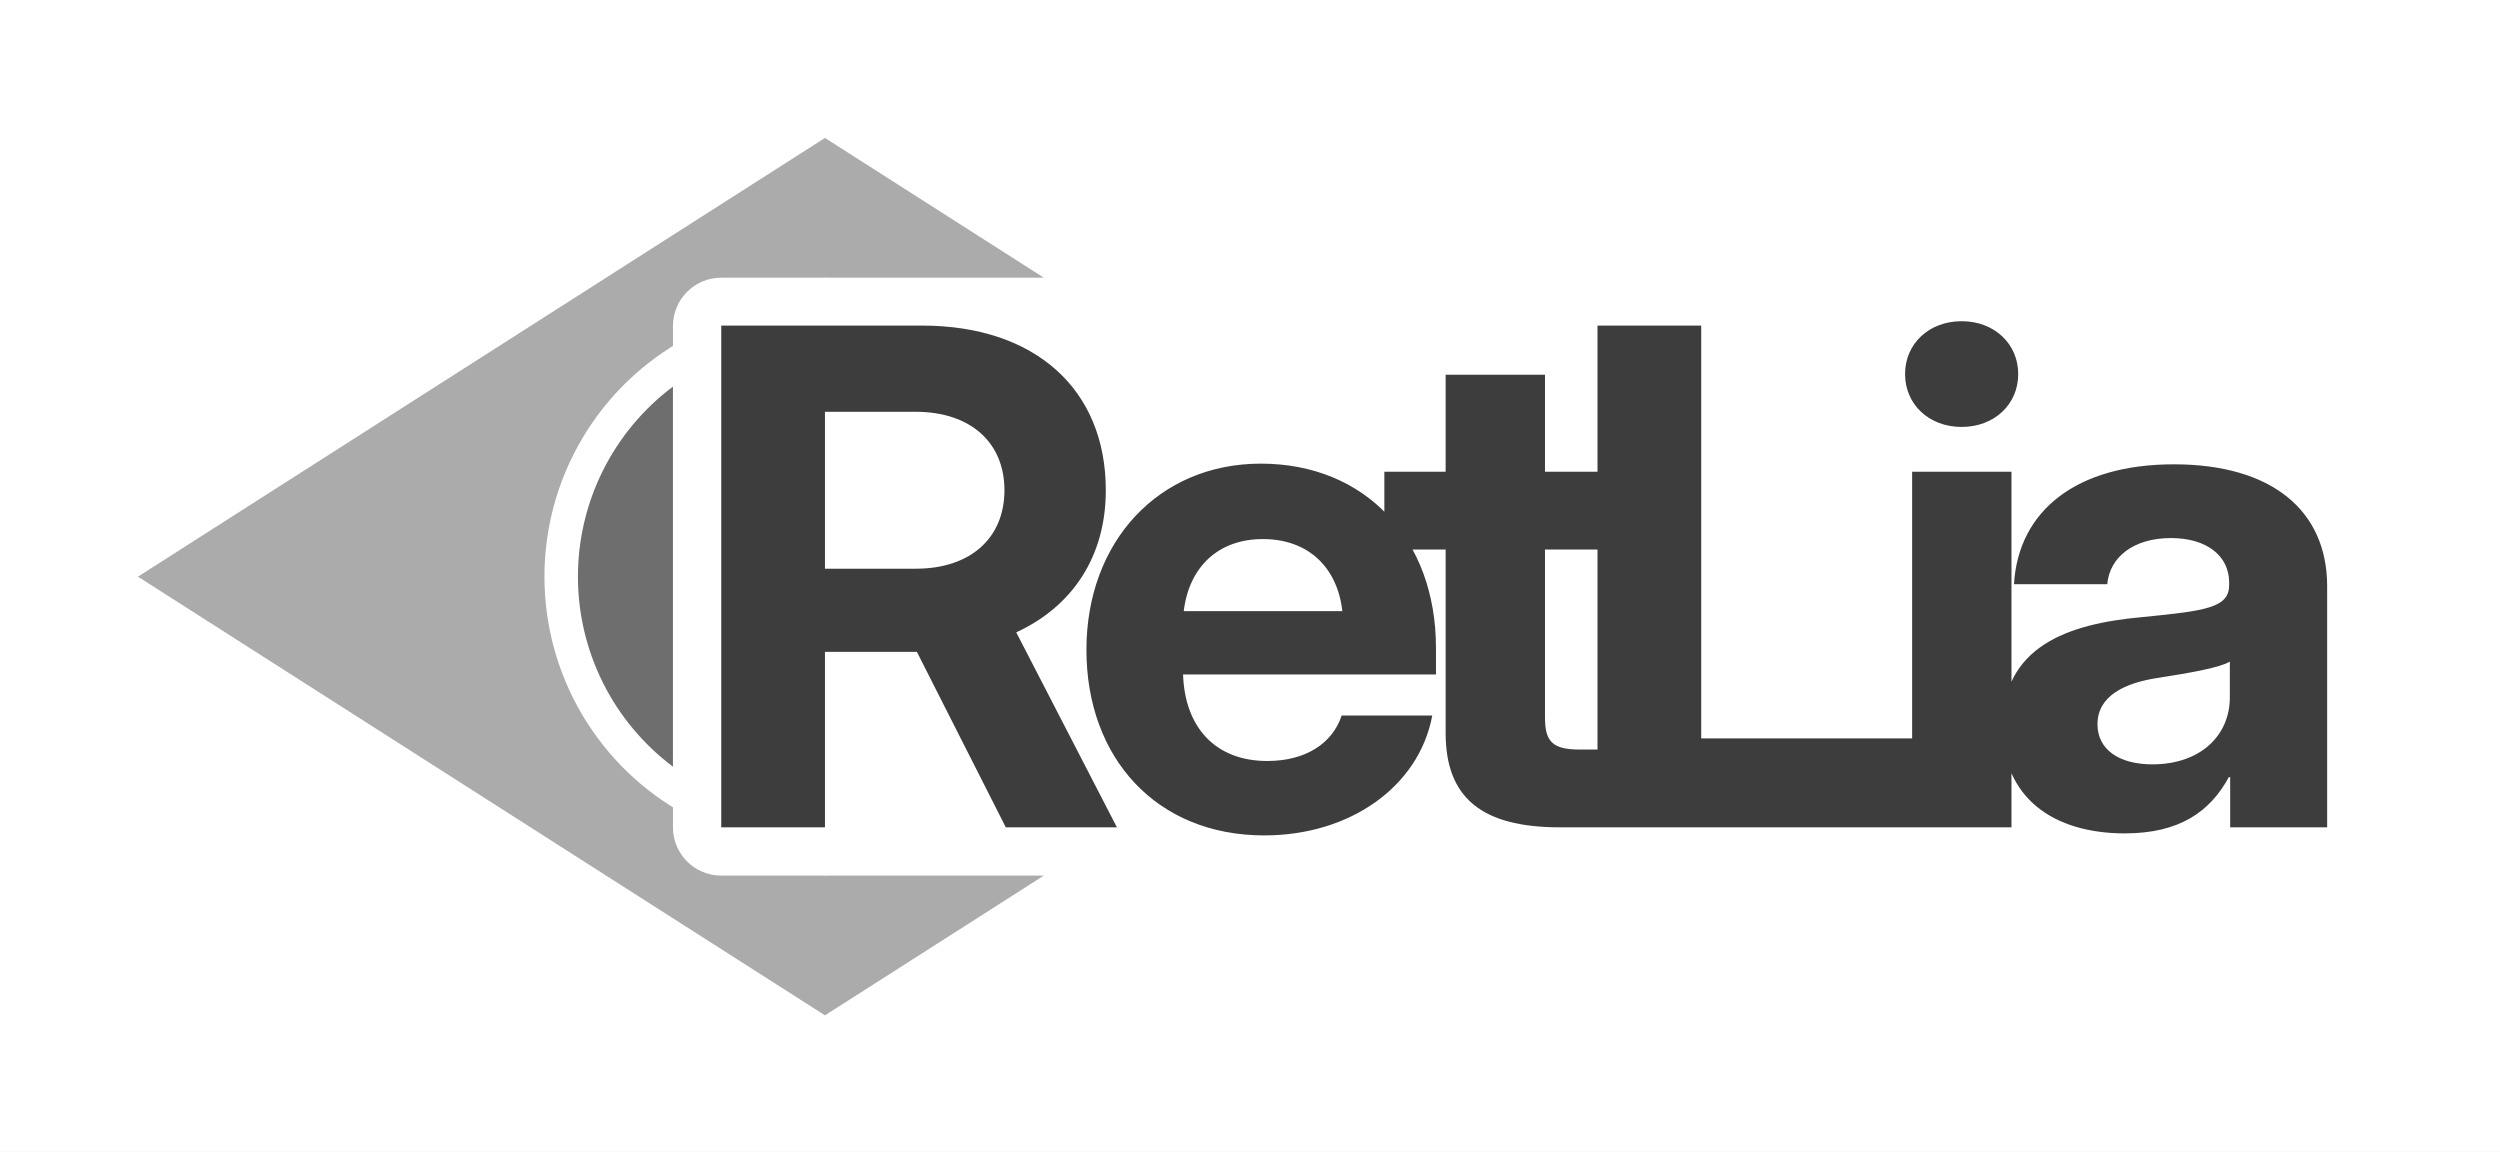
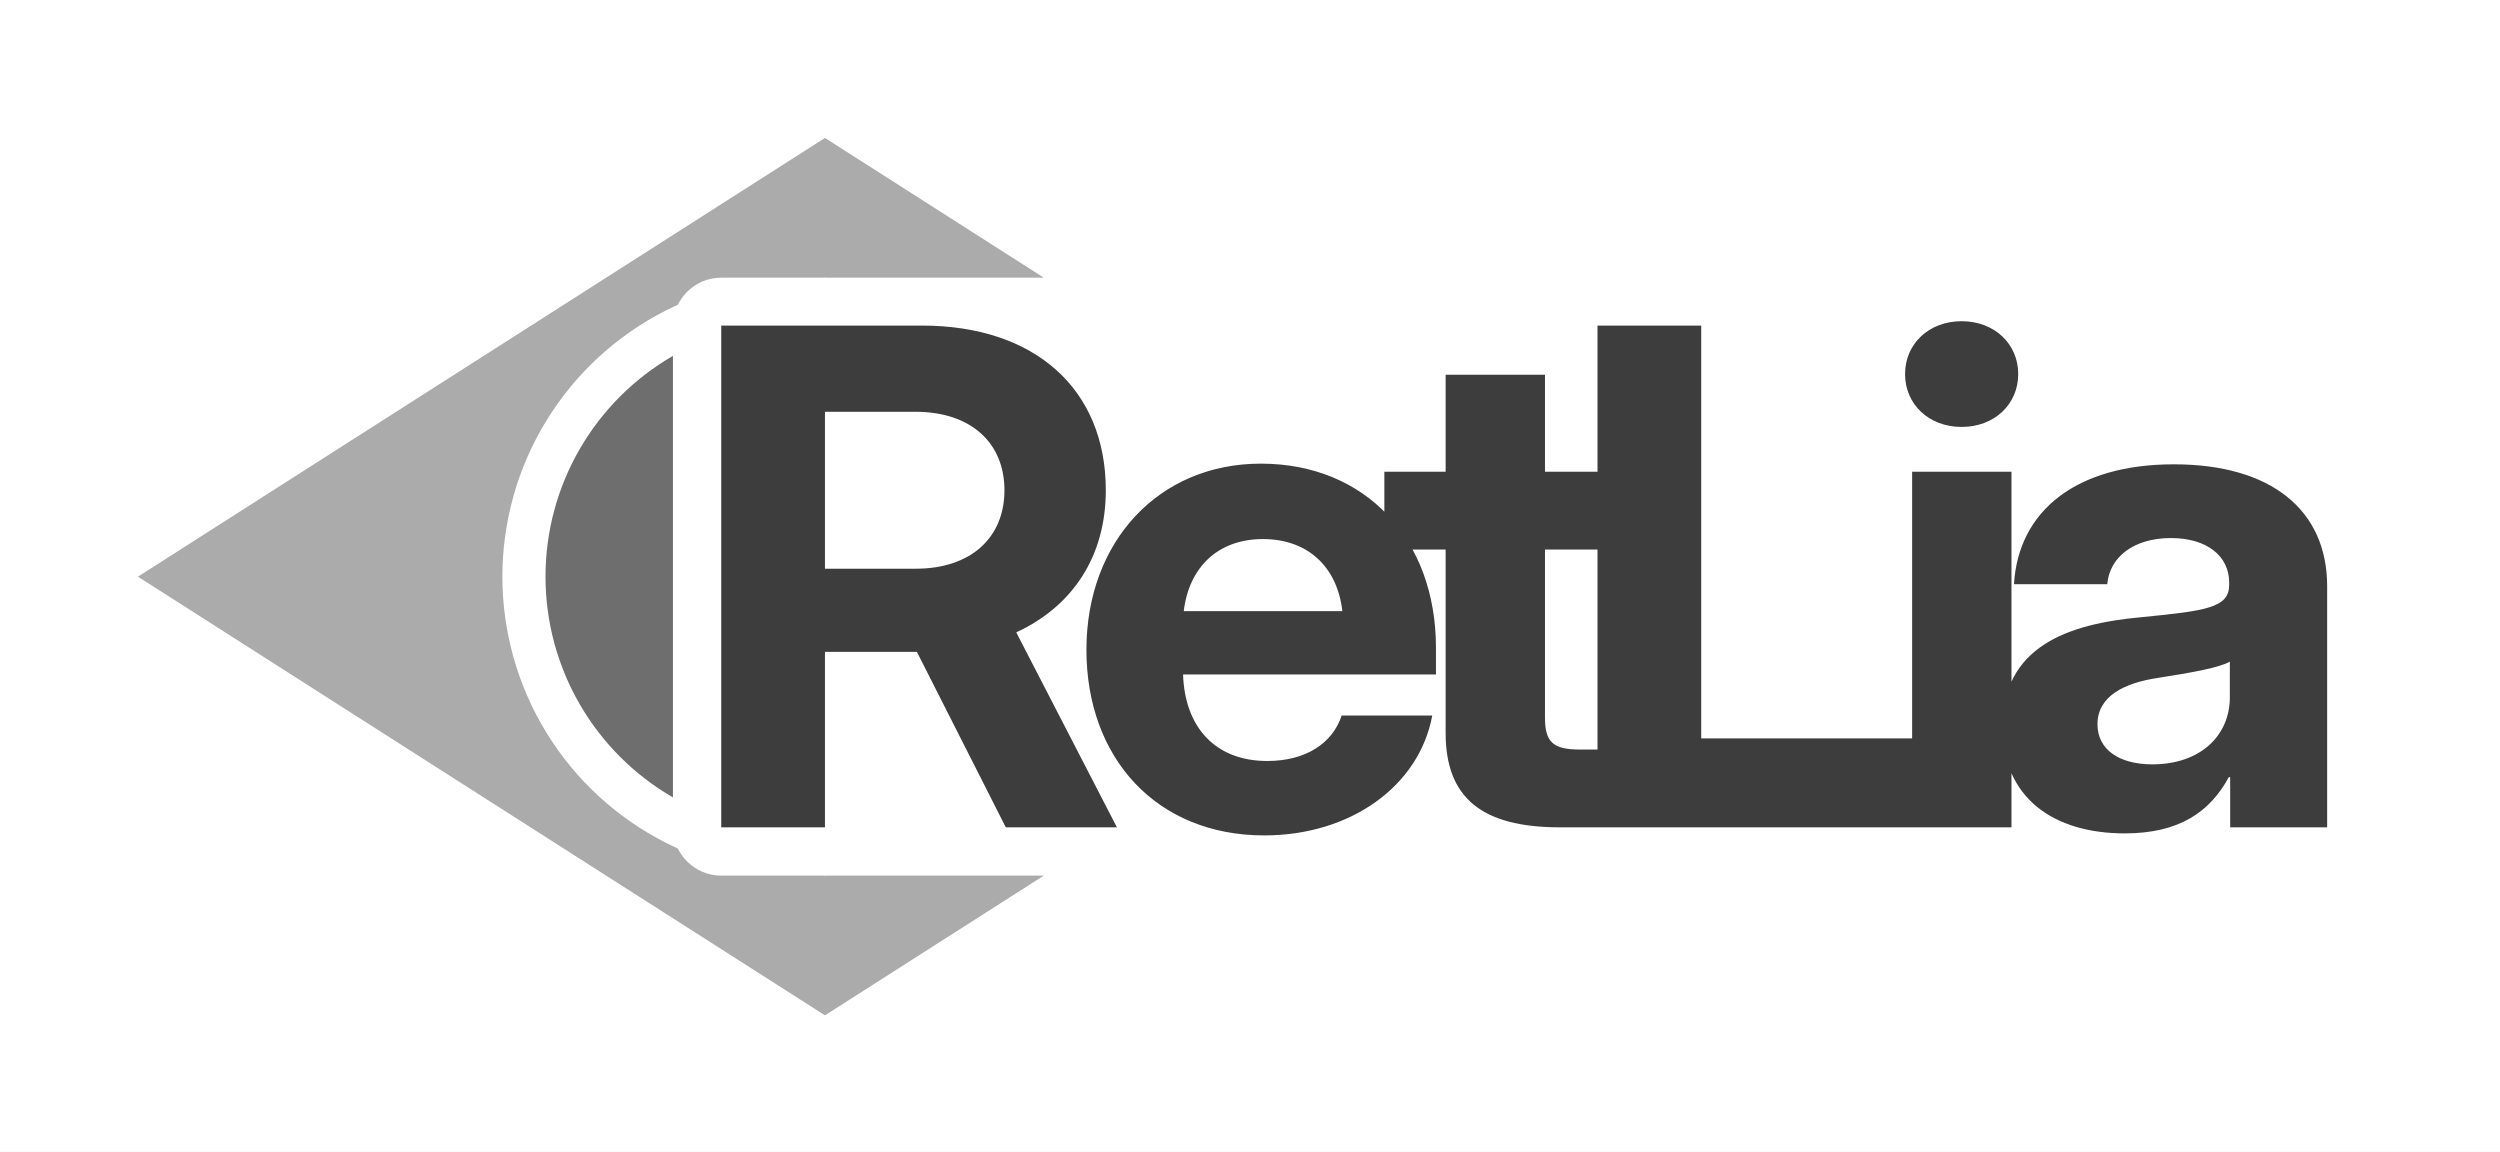
<svg xmlns="http://www.w3.org/2000/svg" width="725" height="334" viewBox="0 0 725 334">
  <rect width="100%" height="100%" fill="#fff" />
-   <path d="M239.24 40.00L302.70 80.53L239.24 80.53L239.24 88.58A78.69 78.69 0 1 0 239.24 245.87L239.24 253.93L302.70 253.93L239.24 294.45L40.00 167.23Z" fill="#ABABAB" />
-   <path d="M195.16 112.11A68.89 68.89 0 0 0 195.16 222.34Z" fill="#6E6E6E" />
+   <path d="M239.24 40.00L302.70 80.53L239.24 80.53L239.24 80.98A86.53 86.53 0 1 0 239.24 253.47L239.24 253.93L302.70 253.93L239.24 294.45L40.00 167.23Z" fill="#ABABAB" />
+   <path d="M195.16 103.20A73.93 73.93 0 0 0 195.16 231.25Z" fill="#6E6E6E" />
  <path d="M239.54 80.53H209.16A14.00 14.00 0 0 0 195.16 94.53V239.93A14.00 14.00 0 0 0 209.16 253.93H239.54Z" fill="#fff" />
  <path d="M209.161 239.925H239.239V189.046H265.606C265.704 189.046 265.802 189.046 265.899 189.046L291.681 239.925H323.907L294.708 183.382C311.016 175.863 320.684 161.409 320.684 142.171C320.684 112.874 300.177 94.417 267.364 94.417H209.161ZM239.239 164.925V119.417H265.509C281.427 119.417 291.29 128.304 291.29 142.171C291.29 156.038 281.427 164.925 265.606 164.925ZM366.626 242.269C391.626 242.269 411.548 228.011 415.356 207.503H389.087C386.45 215.511 378.735 220.687 367.505 220.687C352.368 220.687 343.579 210.823 343.091 195.589H416.431V187.874C416.431 156.429 396.02 134.456 365.649 134.456C336.059 134.456 315.063 157.015 315.063 188.46C315.063 219.808 335.376 242.269 366.626 242.269ZM343.286 177.23C344.849 164.339 353.345 156.331 366.235 156.331C379.224 156.331 387.817 164.339 389.282 177.23ZM469.138 136.8H448.044V108.675H419.235V136.8H401.462V159.359H419.235V212.581C419.235 231.331 429.684 239.925 452.341 239.925H469.138V217.366H458.102C450.29 217.366 448.044 215.12 448.044 208.089V159.359H469.138ZM463.274 239.925H559.466V214.144H493.352V94.417H463.274ZM554.519 239.925H583.327V136.8H554.519ZM568.874 123.812C578.347 123.812 585.281 117.269 585.281 108.48C585.281 99.691 578.347 93.148 568.874 93.148C559.402 93.148 552.468 99.691 552.468 108.48C552.468 117.269 559.402 123.812 568.874 123.812ZM616.183 241.683C632.003 241.683 640.89 235.433 646.359 225.374H646.749V239.925H674.874V170.003C674.874 147.933 658.663 134.652 630.441 134.652C602.12 134.652 585.324 148.128 584.054 169.417H611.105C611.788 161.507 618.82 156.038 629.562 156.038C640.109 156.038 646.456 161.312 646.456 168.929V169.613C646.456 176.253 639.816 177.132 620.968 178.988C599.484 180.941 580.734 187.581 580.734 210.823C580.734 231.429 595.577 241.683 616.183 241.683ZM624.191 221.663C614.523 221.663 608.273 217.366 608.273 210.042C608.273 201.839 616.085 198.03 625.949 196.566C635.226 195.101 643.331 193.734 646.652 191.878V202.23C646.652 213.363 638.058 221.663 624.191 221.663Z" fill="#3D3D3D" />
</svg>
